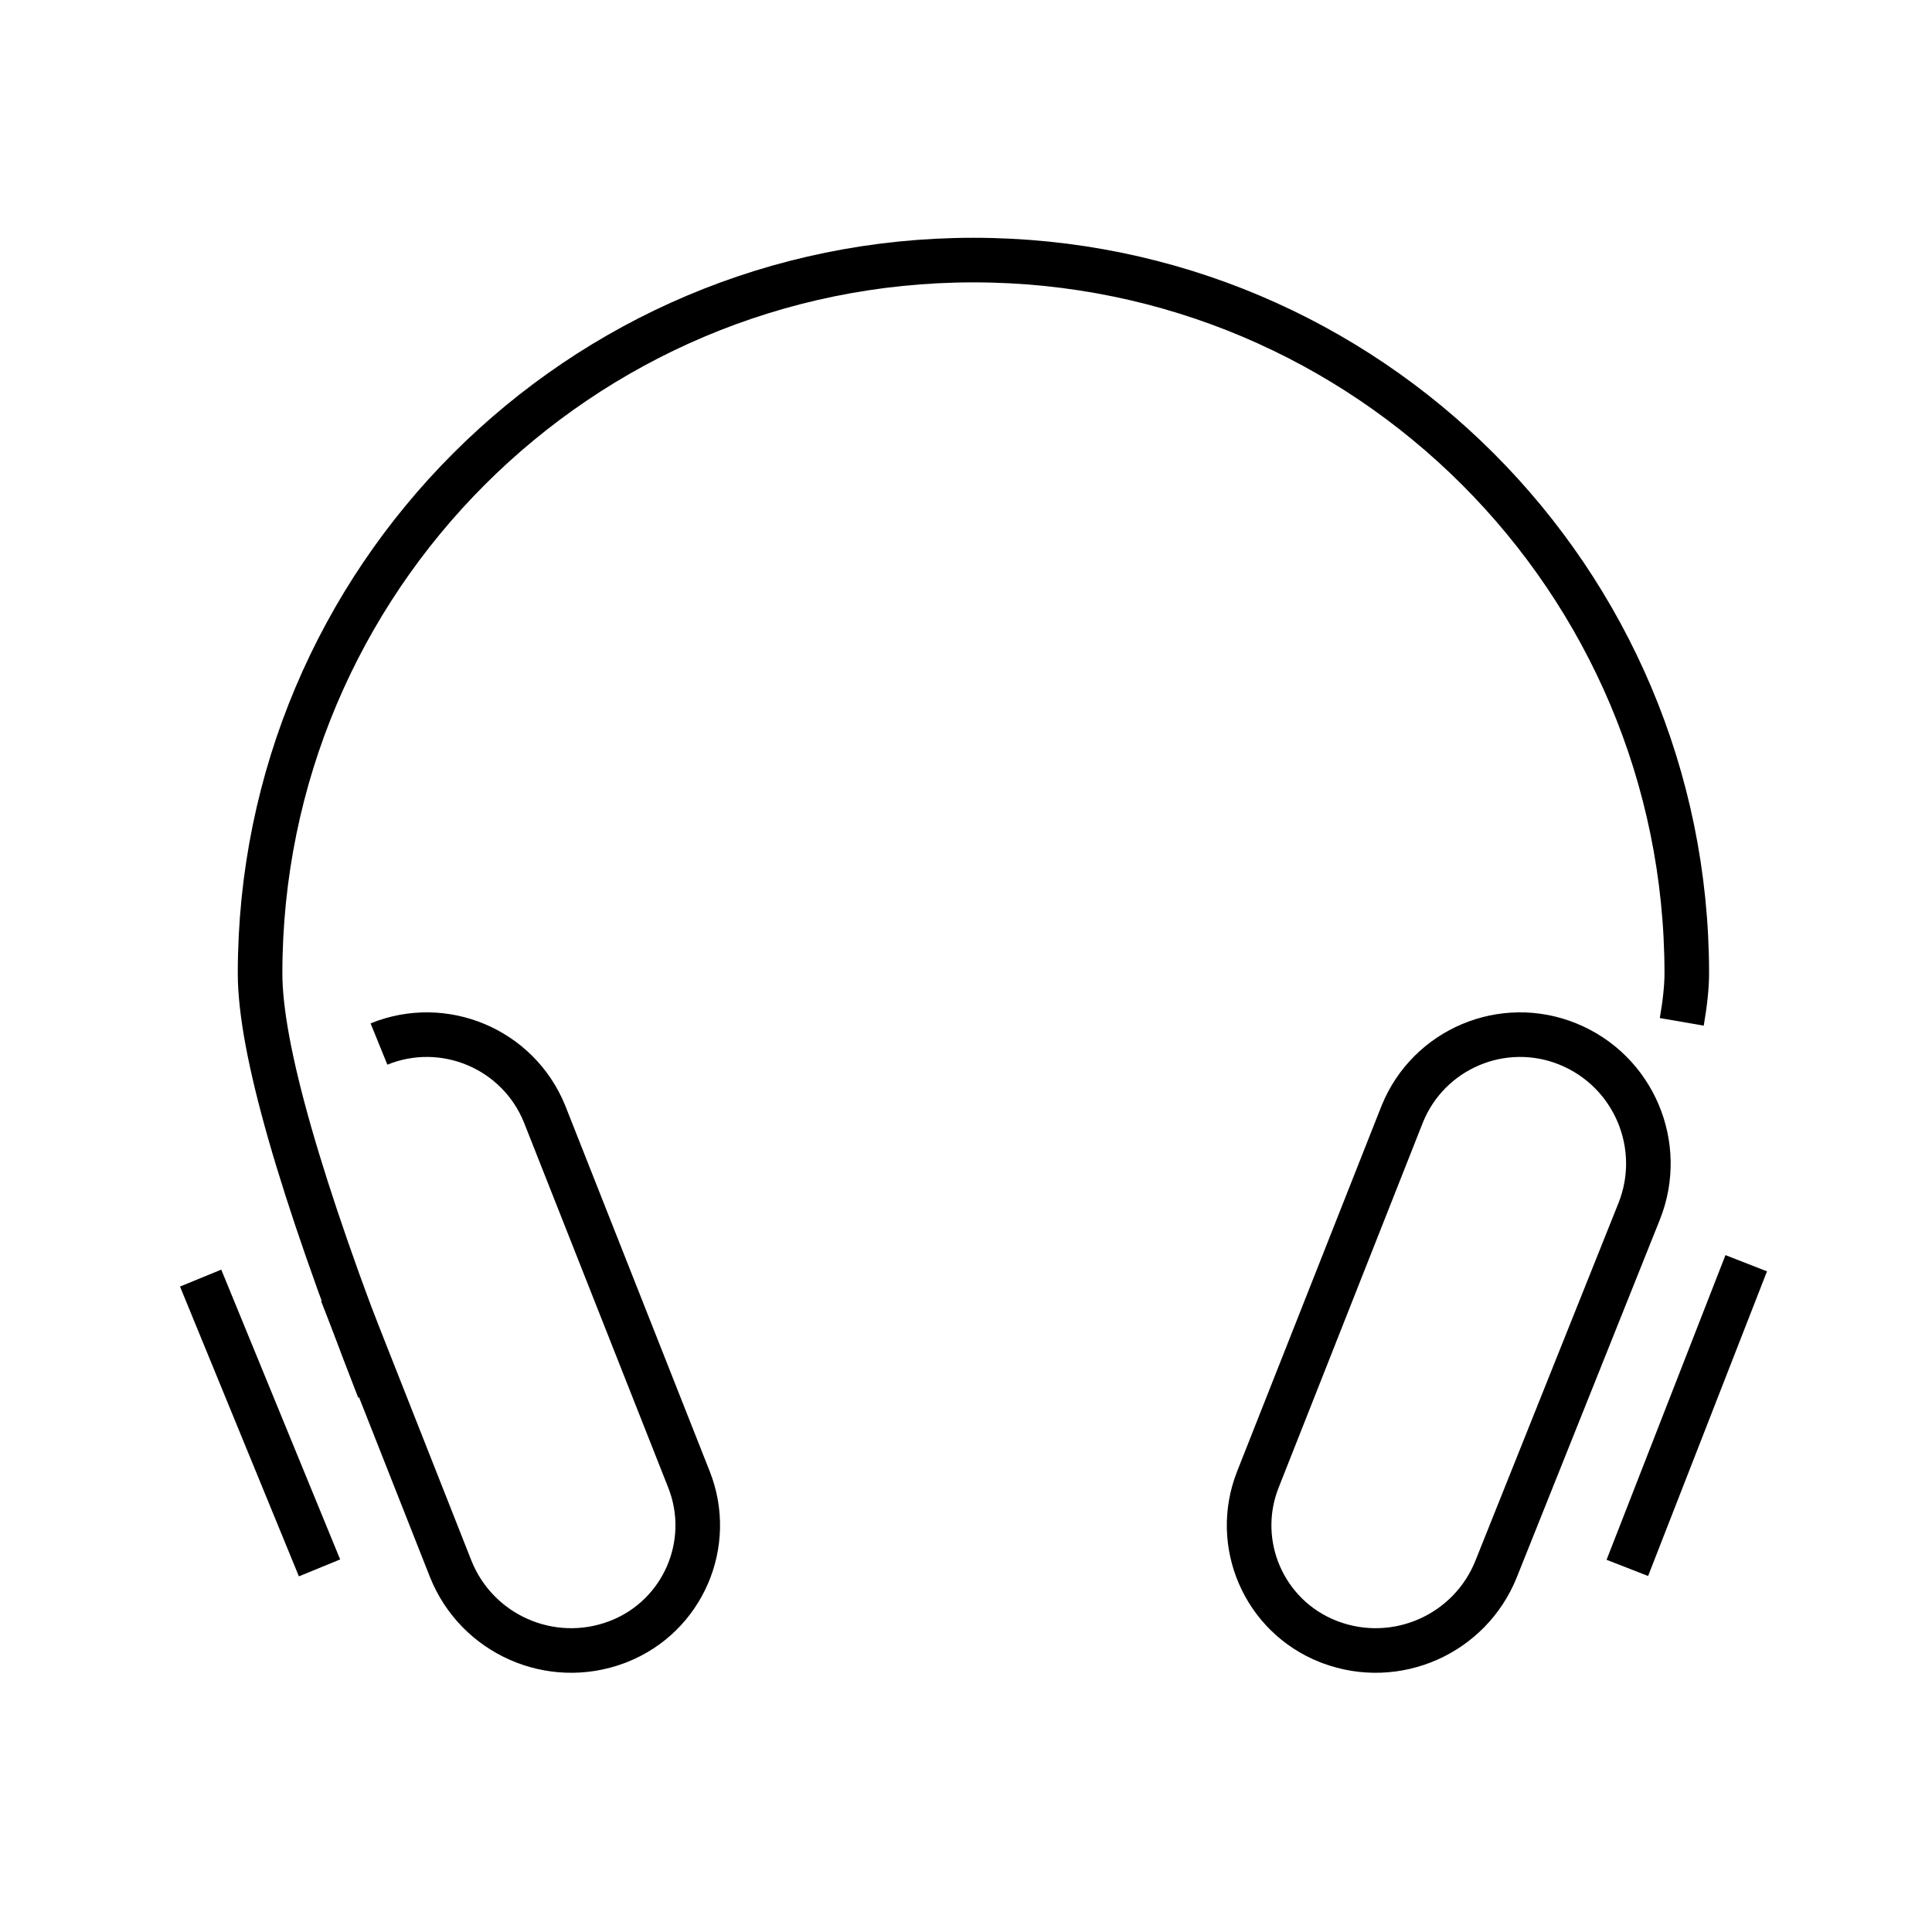
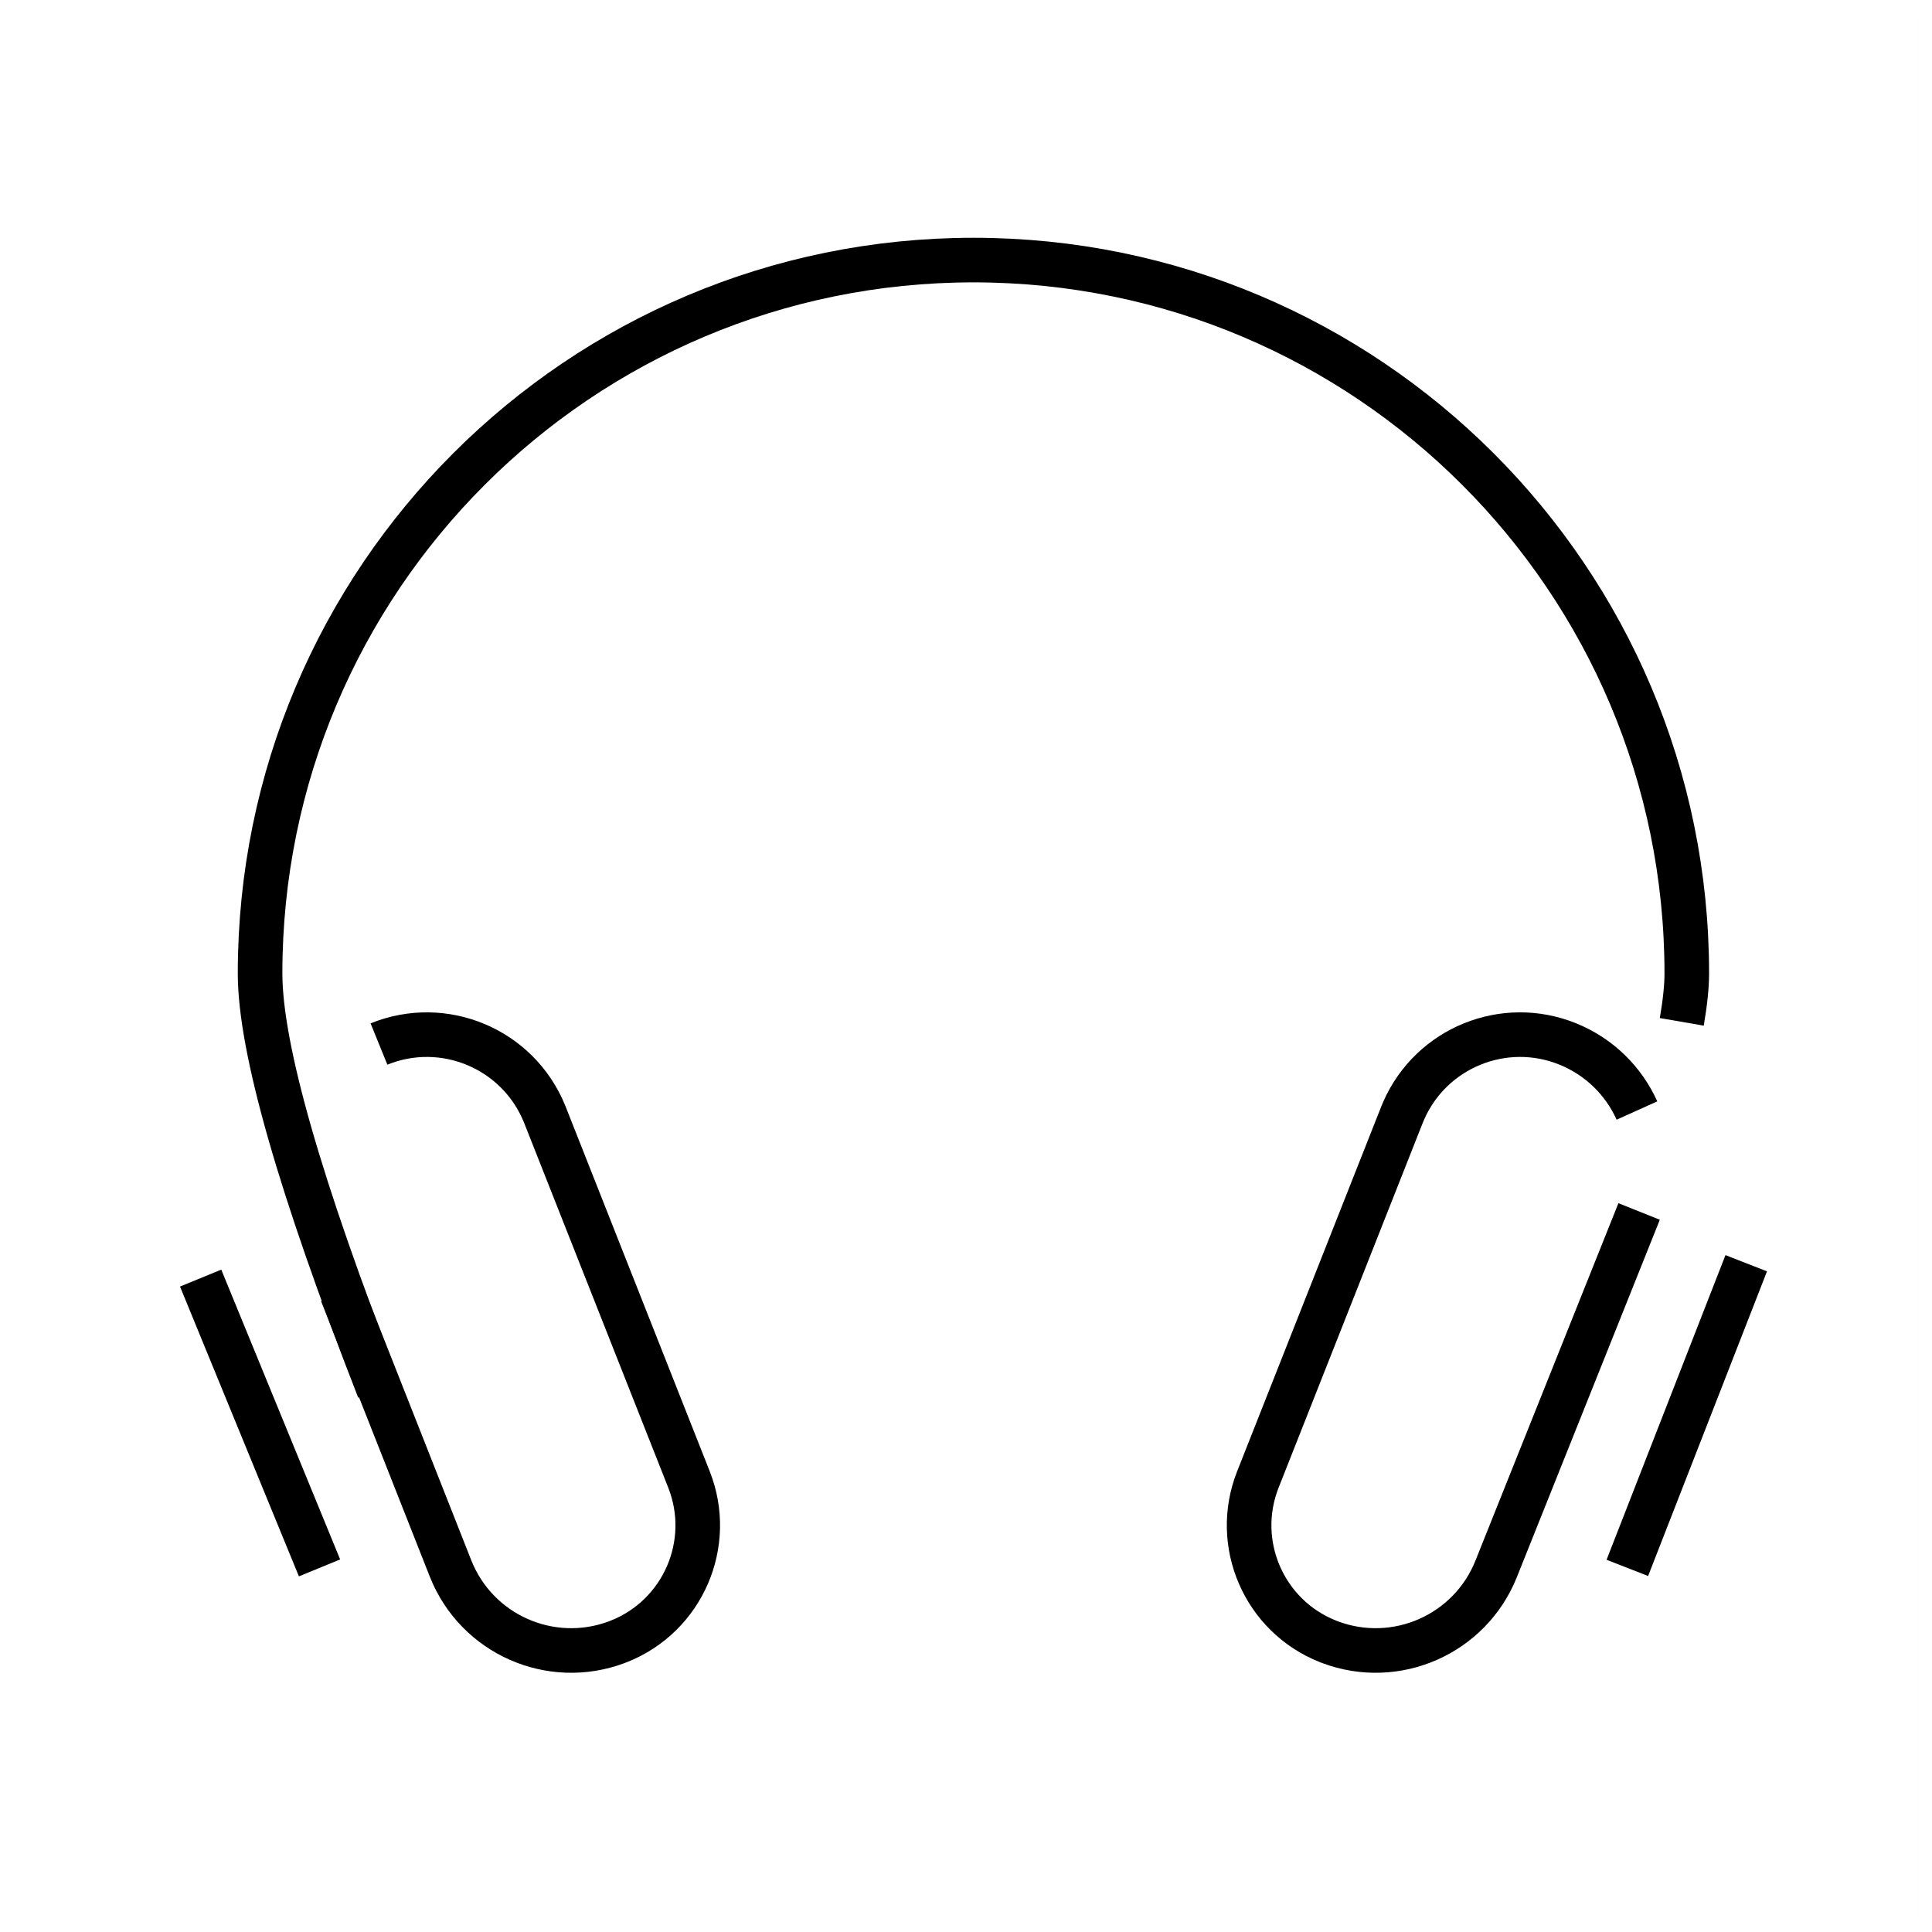
<svg xmlns="http://www.w3.org/2000/svg" width="130px" height="130px" viewBox="0 0 130 130" version="1.1">
  <g id="strokes" stroke="none" stroke-width="1" fill="none" fill-rule="evenodd">
    <g id="headphone" transform="translate(1, 1)">
      <g id="Group" stroke="#979797" stroke-opacity="0.01" stroke-width="0.1">
        <g id="Rectangle">
          <rect x="0" y="0" width="128" height="128" />
        </g>
      </g>
      <path d="M112.163,67.758 C112.388,66.457 112.5,65.371 112.5,64.5 C112.5,37.99 91.01,16.5 64.5,16.5 C37.99,16.5 16.5,37.99 16.5,64.5 C16.5,69.5 19.167,78.833 24.5,92.5" id="Path" stroke="#000000" stroke-width="3" />
      <path d="M24.5,69.25 C28.876,67.472 33.864,69.579 35.642,73.954 C35.652,73.98 35.663,74.005 35.673,74.031 L45.361,98.554 C47.064,102.866 44.95,107.744 40.637,109.447 C40.591,109.465 40.546,109.483 40.5,109.5 C36.054,111.167 31.09,108.976 29.327,104.567 L22,86" id="Path" stroke="#000000" stroke-width="3" />
-       <path d="M104.5,109.5 C100.054,111.167 95.09,108.976 93.327,104.567 L83.707,80.517 C81.933,76.083 84.075,71.048 88.5,69.25 C92.876,67.472 97.864,69.579 99.642,73.954 C99.652,73.98 99.663,74.005 99.673,74.031 L109.361,98.554 C111.064,102.866 108.95,107.744 104.637,109.447 C104.591,109.465 104.546,109.483 104.5,109.5 Z" id="Path-2" stroke="#000000" stroke-width="3" transform="translate(96.5, 89.25) scale(-1, 1) translate(-96.5, -89.25) " />
+       <path d="M109.147,73.725 C108.262,71.762 106.651,70.124 104.5,69.25 C100.205,67.505 95.32,69.502 93.46,73.714 L93.327,74.031 L83.639,98.554 C81.936,102.866 84.05,107.744 88.363,109.447 L88.5,109.5 C92.946,111.167 97.91,108.976 99.673,104.567 L109.293,80.517" id="Path" stroke="#000000" stroke-width="3" />
      <line x1="20.5" y1="104.5" x2="12.5" y2="85" id="Path-73" stroke="#000000" stroke-width="3" />
      <line x1="108.5" y1="104.5" x2="116.5" y2="84" id="Path-88" stroke="#000000" stroke-width="3" />
    </g>
  </g>
</svg>
